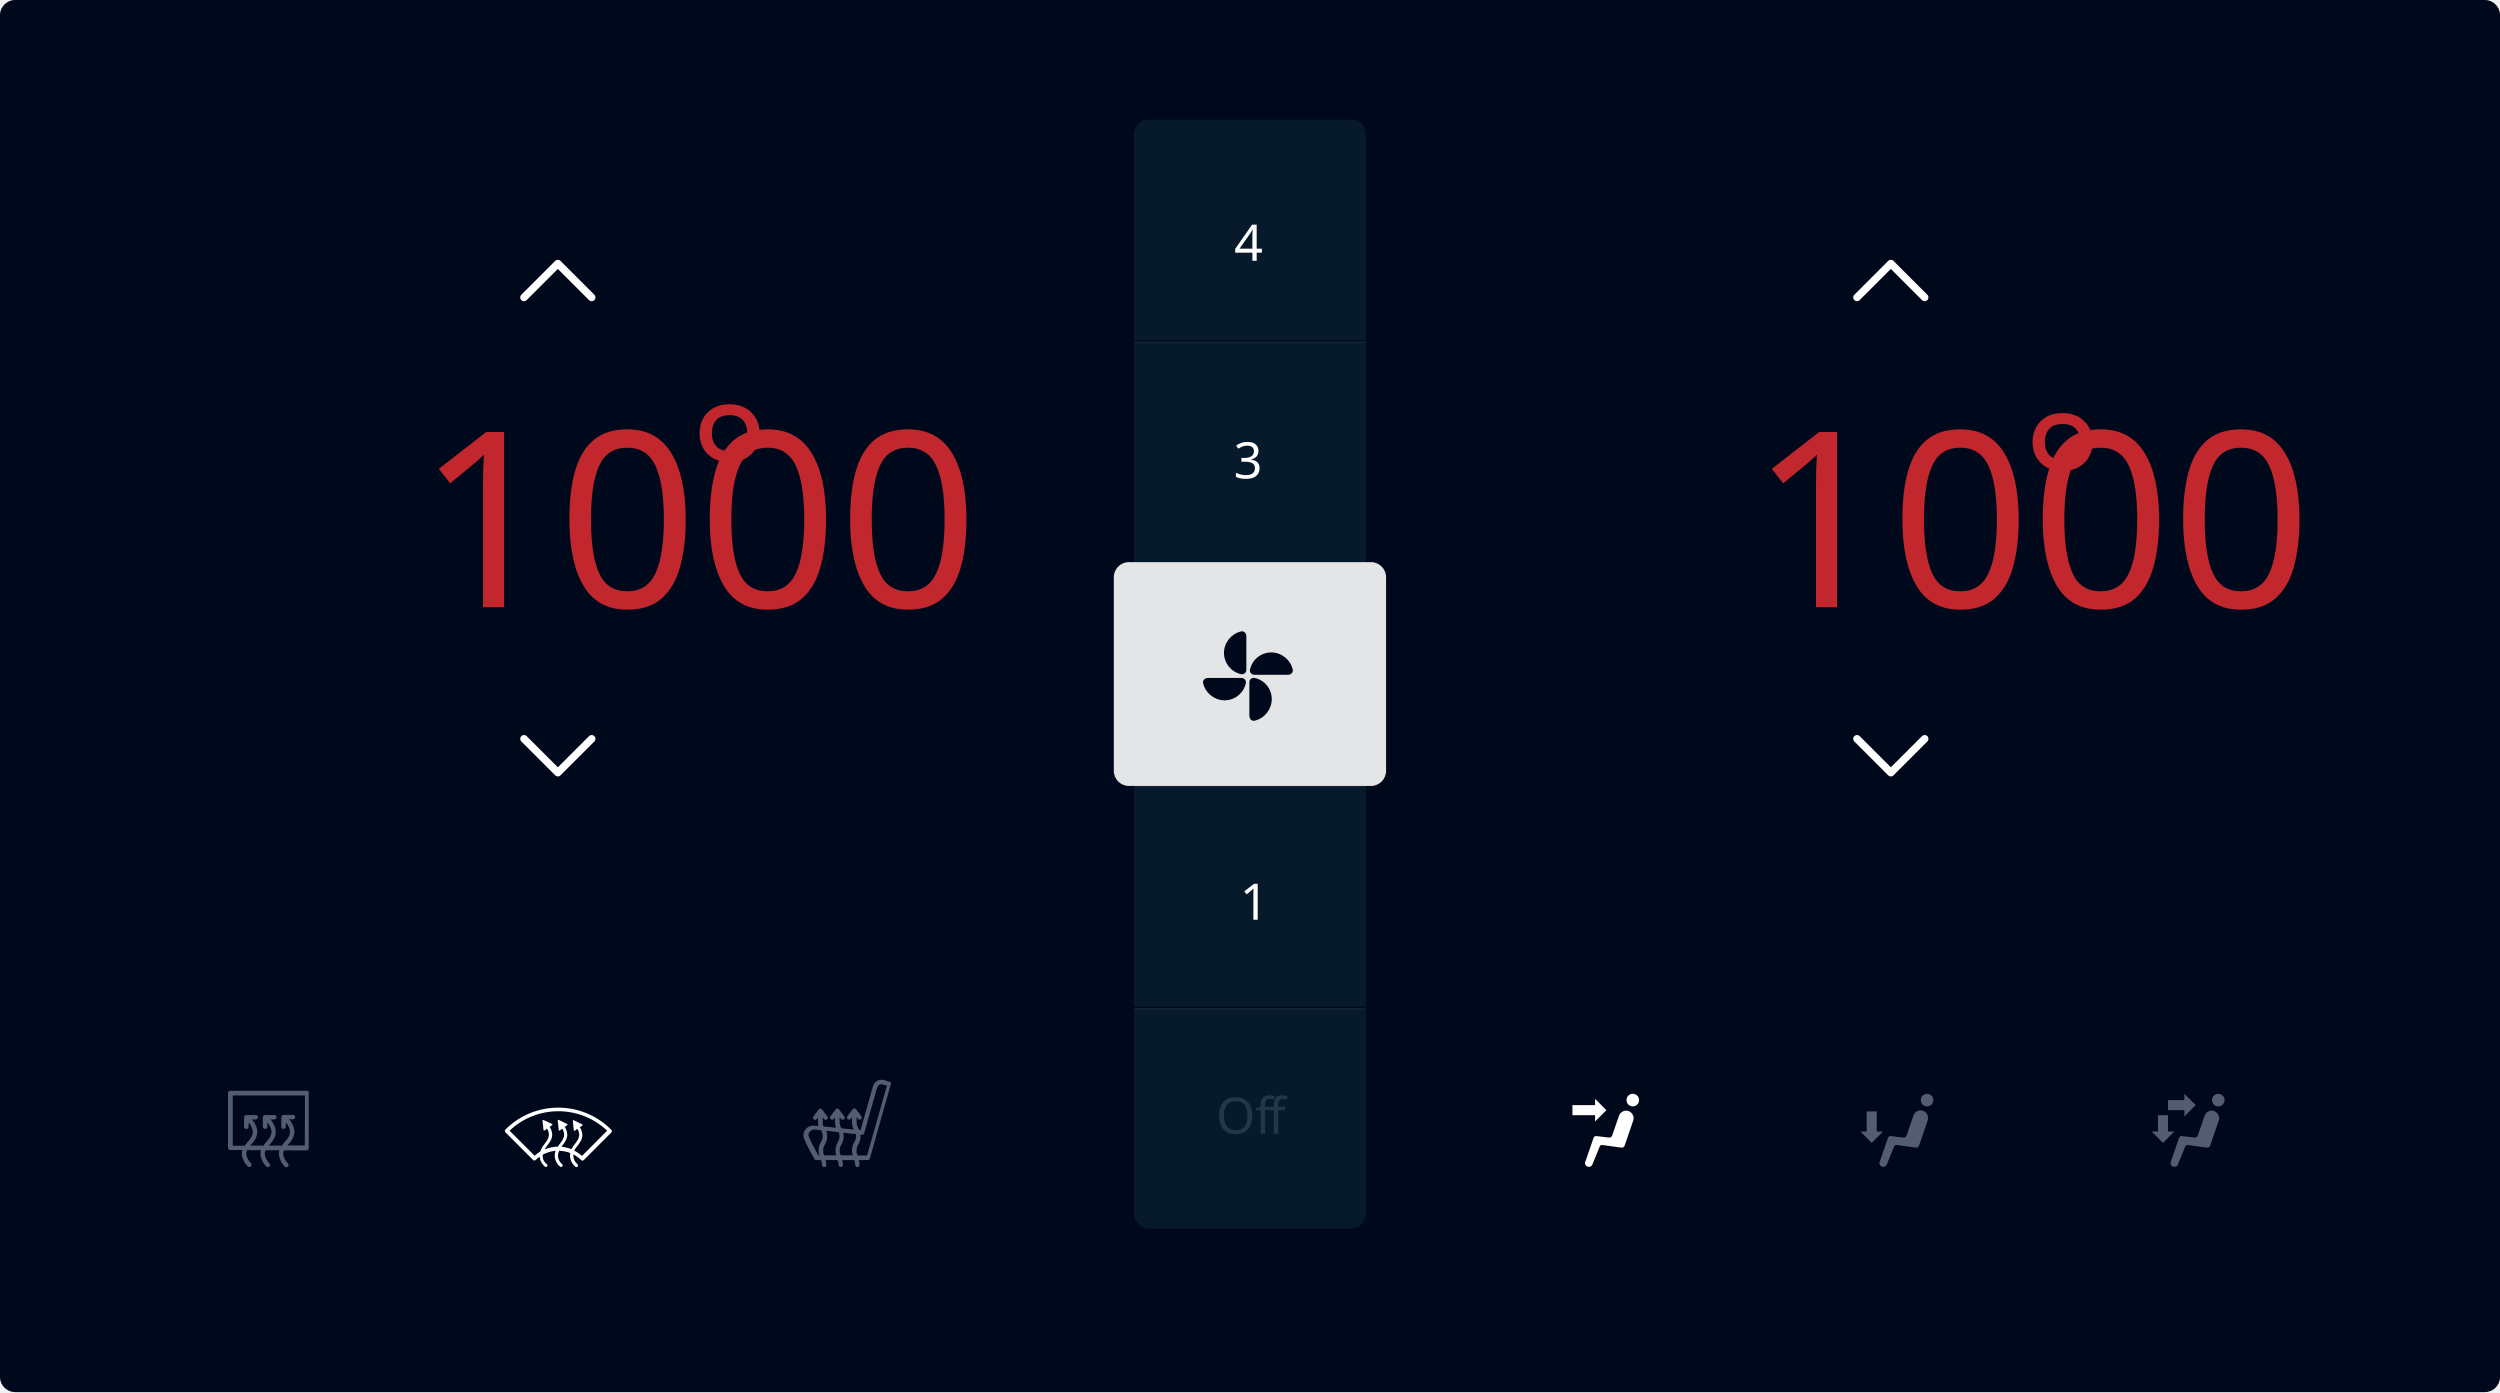
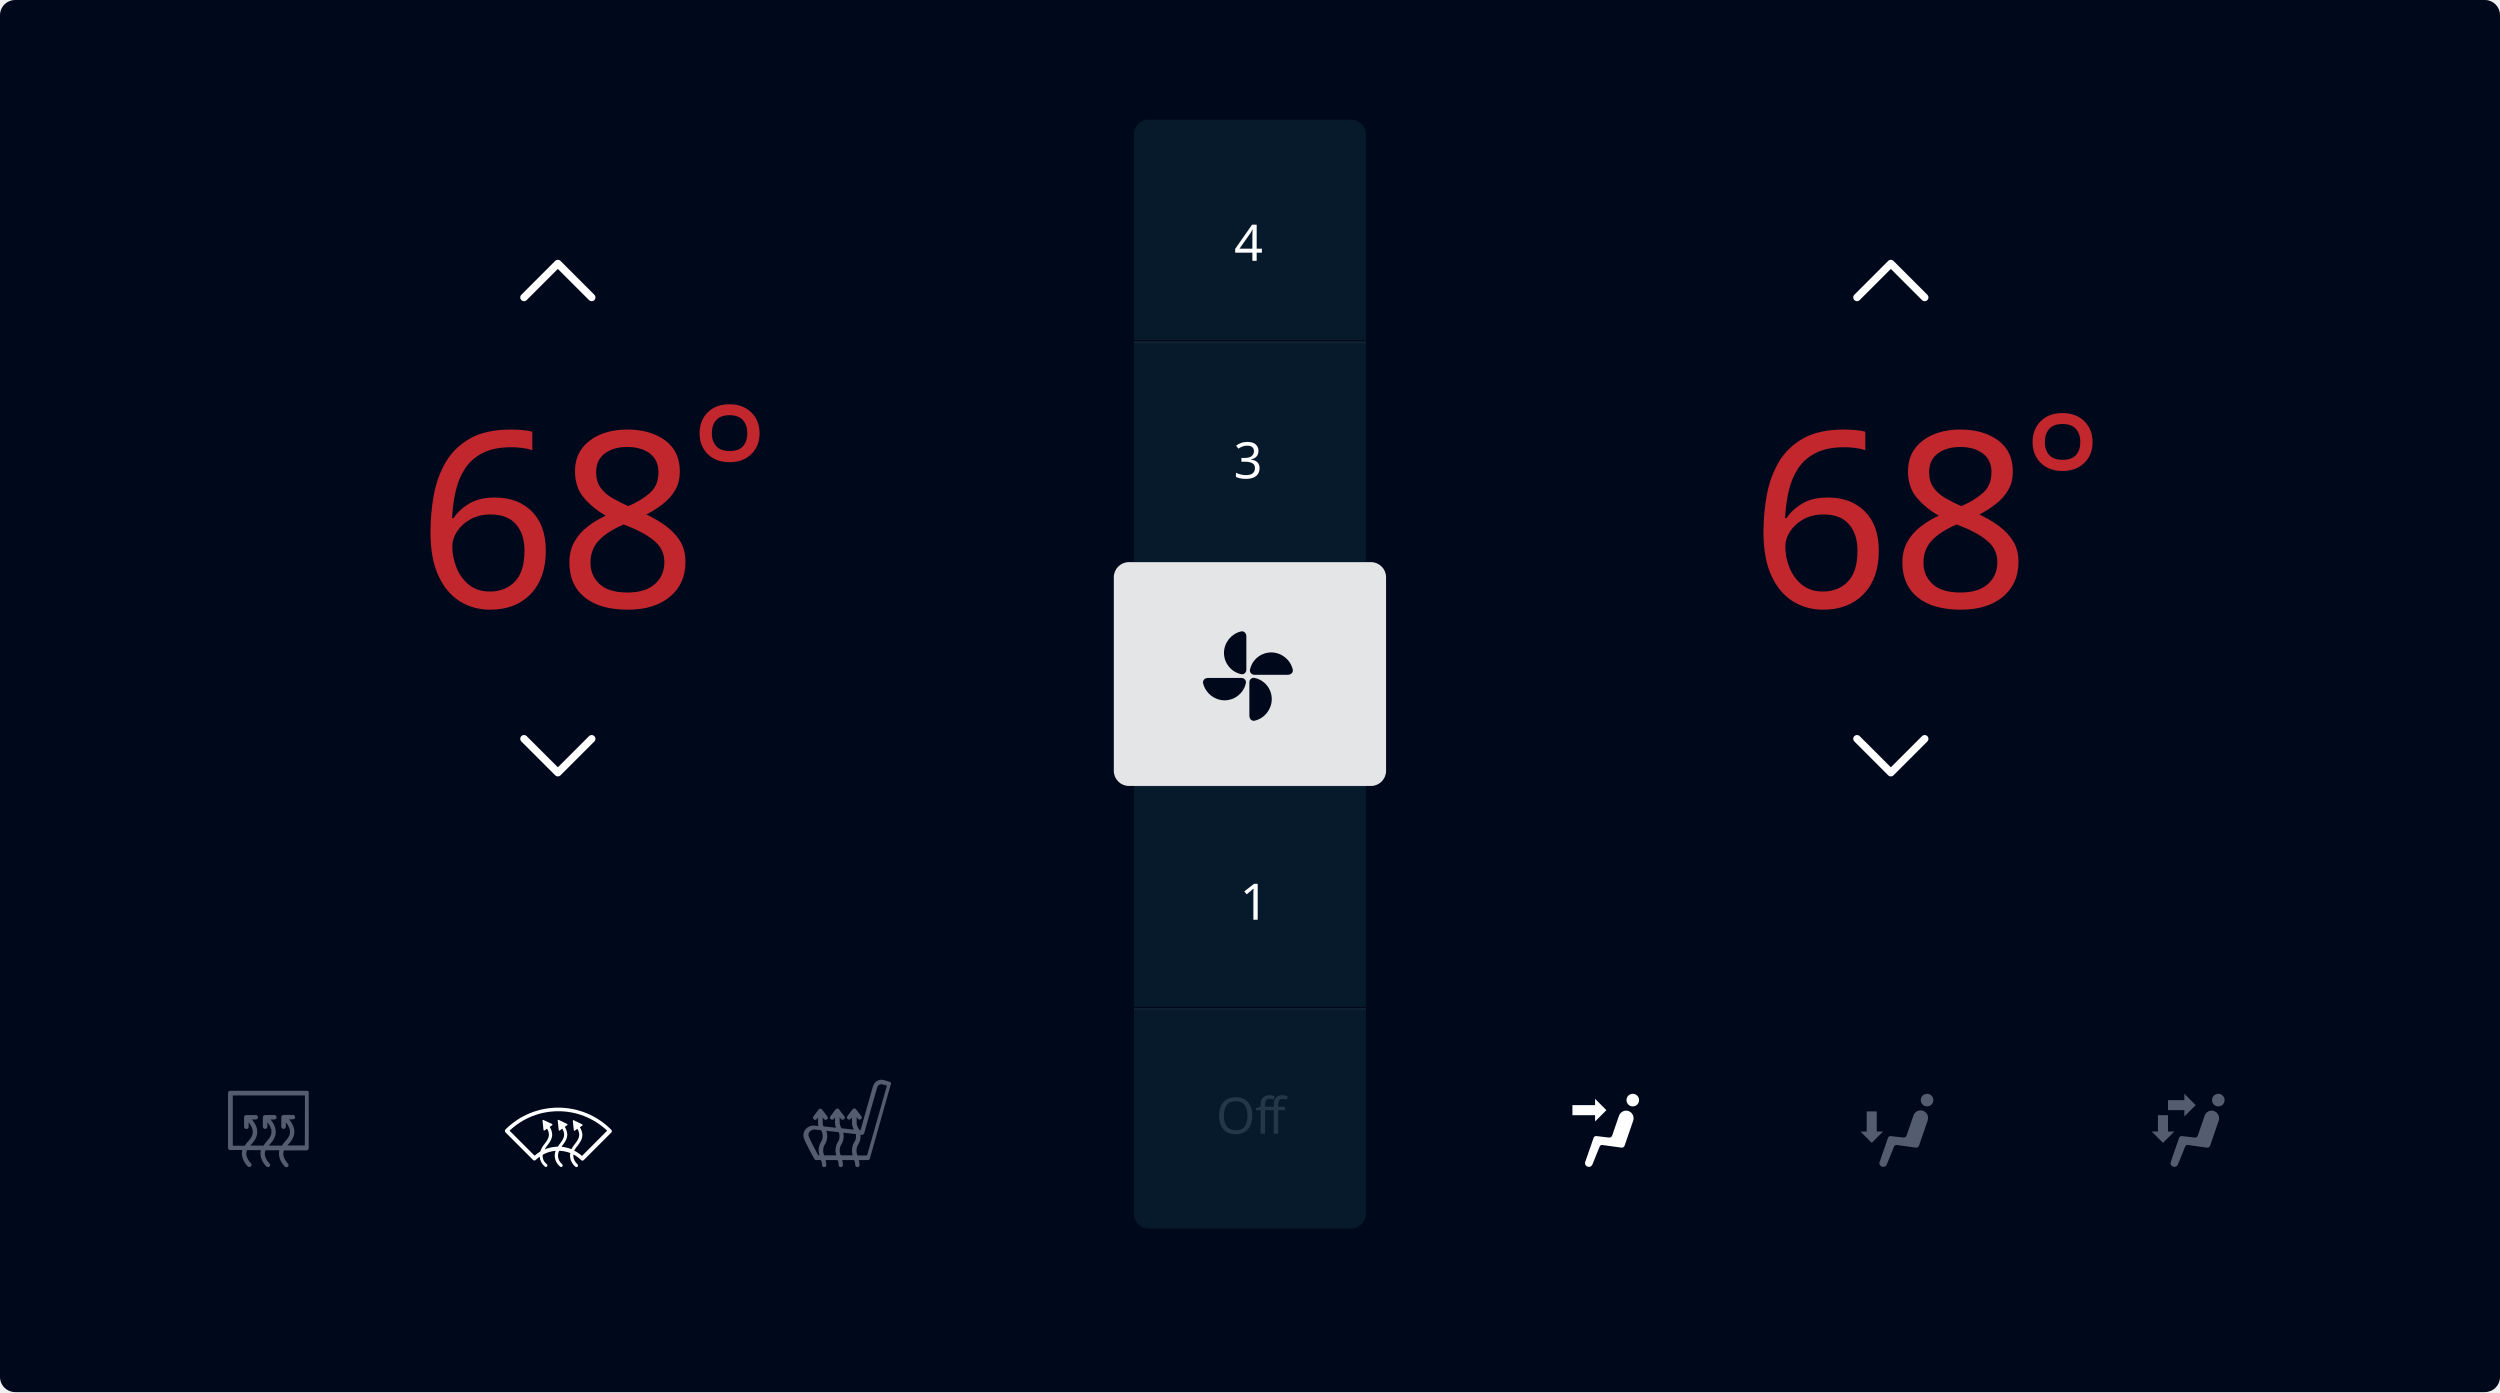
<svg xmlns="http://www.w3.org/2000/svg" version="1.1" id="climate" x="0px" y="0px" viewBox="0 0 1988 1107" style="enable-background:new 0 0 1988 1107;" xml:space="preserve">
  <style type="text/css">
    .st0{fill:#00091C;}
    .st1{fill:#061A2C;}
    .st2{fill:#C1272D;}
    .st3{font-family:'ArialMT';}
    .st4{font-size:195.15px;}
    .st5{fill:none;stroke:#FFFFFF;stroke-width:6;stroke-linecap:round;stroke-linejoin:round;}
    .st6{font-size:150px;}
    .st7{fill:none;stroke:#112335;stroke-width:2;stroke-miterlimit:10;}
    .st8{fill:none;stroke:#00091C;stroke-miterlimit:10;}
    .st9{fill:#E4E5E6;}
    .st10{fill:#FFFFFF;}
    .st11{font-size:40px;}
    .st12{fill:#233749;}
    .st13{fill:#545D70;}
    </style>
  <g>
    <g id="Layer_2_1_">
      <path class="st0" d="M12,0h1964c6.6,0,12,5.4,12,12v1083c0,6.6-5.4,12-12,12H12c-6.6,0-12-5.4-12-12V12C0,5.4,5.4,0,12,0z" />
    </g>
    <g id="Layer_4">
      <path class="st1" d="M913.7,95h160.5c6.6,0,12,5.4,12,12v858c0,6.6-5.4,12-12,12H913.7c-6.6,0-12-5.4-12-12V107     C901.7,100.4,907.1,95,913.7,95z" />
    </g>
    <g id="Layer_1_1_">
-       <text transform="matrix(1 0 0 1 331.58 482.87)" class="st2 st3 st4">1000</text>
+       <text transform="matrix(1 0 0 1 331.58 482.87)" class="st2 st3 st4" id="left_val">68</text>
      <polyline class="st5" points="416.7,236.5 443.6,209.6 470.5,236.5 " />
      <polyline class="st5" points="470.5,587.5 443.6,614.4 416.7,587.5 " />
      <text transform="matrix(1 0 0 1 548.06 430.07)" class="st2 st3 st6">°</text>
      <line class="st7" x1="902" y1="272" x2="1086" y2="272" />
      <line class="st8" x1="901" y1="270.9" x2="1088" y2="270.9" />
-       <text transform="matrix(1 0 0 1 1391.58 482.87)" class="st2 st3 st4">1000</text>
+       <text transform="matrix(1 0 0 1 1391.58 482.87)" class="st2 st3 st4" id="right_val">68</text>
      <polyline class="st5" points="1476.7,236.5 1503.6,209.6 1530.5,236.5 " />
      <polyline class="st5" points="1530.5,587.5 1503.6,614.4 1476.7,587.5 " />
      <text transform="matrix(1 0 0 1 1608.06 437.07)" class="st2 st3 st6">°</text>
      <line class="st7" x1="902" y1="449" x2="1086" y2="449" />
      <line class="st8" x1="901" y1="447.3" x2="1088" y2="447.3" />
      <line class="st7" x1="902" y1="625" x2="1086" y2="625" />
      <line class="st8" x1="901" y1="623.7" x2="1088" y2="623.7" />
      <line class="st7" x1="902" y1="802" x2="1086" y2="802" />
      <line class="st8" x1="901" y1="801.1" x2="1088" y2="801.1" />
      <line class="st8" x1="903" y1="94.5" x2="1090" y2="94.5" />
    </g>
    <g id="Layer_5">
      <path class="st9" d="M897.7,447h192.5c6.6,0,12,5.4,12,12v154c0,6.6-5.4,12-12,12H897.7c-6.6,0-12-5.4-12-12V459     C885.7,452.4,891.1,447,897.7,447z" />
    </g>
    <g id="Layer_3">
      <path class="st0" d="M991,505.5c0-1.9-1.5-3.4-3.3-3.5c-0.3,0-0.6,0-0.8,0.1c-7.9,1.9-13.5,8.9-13.6,17c0,8.2,5.6,15.2,13.6,17     c1.9,0.4,3.7-0.8,4.1-2.7c0.1-0.2,0.1-0.5,0.1-0.7V505.5z" />
      <path class="st0" d="M993.6,569.7c0,1.9,1.5,3.4,3.3,3.5c0.3,0,0.6,0,0.8-0.1c7.9-1.9,13.5-8.9,13.6-17c0.1-8.2-5.6-15.3-13.6-17     c-1.8-0.4-3.7,0.7-4.1,2.5c-0.1,0.3-0.1,0.6-0.1,0.9V569.7z" />
      <path class="st0" d="M1024.6,536.5c1.9,0,3.4-1.5,3.5-3.3c0-0.3,0-0.6-0.1-0.8c-1.9-7.9-8.9-13.5-17-13.6c-8.2,0-15.2,5.6-17,13.6     c-0.4,1.9,0.8,3.7,2.7,4.1c0.2,0,0.5,0.1,0.7,0.1H1024.6z" />
      <path class="st0" d="M960.1,539.2c-1.9,0-3.4,1.5-3.5,3.3c0,0.3,0,0.6,0.1,0.8c1.9,7.9,8.9,13.5,17,13.6c8.2,0,15.2-5.6,17-13.6     c0.4-1.9-0.8-3.7-2.7-4.1c-0.2,0-0.5-0.1-0.7-0.1H960.1z" />
    </g>
    <g id="Layer_6">
      <text transform="matrix(1 0 0 1 985.92 731.38)" class="st10 st3 st11">1</text>
      <text transform="matrix(1 0 0 1 981.02 380.38)" class="st10 st3 st11">3</text>
      <text transform="matrix(1 0 0 1 981.38 207.38)" class="st10 st3 st11">4</text>
      <text transform="matrix(1 0 0 1 967.01 901.52)" class="st12 st3 st11">O</text>
      <text transform="matrix(1 0 0 1 998.12 901.52)" class="st12 st3 st11">f</text>
      <text transform="matrix(1 0 0 1 1008.51 901.52)" class="st12 st3 st11">f</text>
      <path class="st13" d="M1769,874.8c0,2.8-2.2,5-5,5s-5-2.2-5-5s2.2-5,5-5S1769,872.1,1769,874.8z" />
      <path class="st13" d="M1753.2,887l-5.5,16c-0.4,1.1-1.4,1.7-2.5,1.6l-10.2-1.2c-1-0.1-1.9,0.5-2.2,1.5l-6.7,19.3     c-0.3,0.9,0,1.9,0.6,2.6c1.1,1.3,3.1,1.5,4.4,0.3c0.4-0.4,0.8-0.9,0.9-1.4l5.6-13.8c0.3-1,1.2-1.5,2.2-1.4l15.1,2.1     c1.1,0.2,2.2-0.5,2.6-1.6l6.9-20.1c0.9-3.2-0.9-6.5-4.1-7.5C1757.5,882.5,1754.3,884.1,1753.2,887L1753.2,887z" />
      <polygon class="st13" points="1720,908.8 1729,899.8 1724,899.8 1724,886.8 1716,886.8 1716,899.8 1711,899.8 " />
      <polygon class="st13" points="1746,878.8 1737,869.8 1737,874.8 1724,874.8 1724,882.8 1737,882.8 1737,887.8 " />
      <path class="st13" d="M244.1,867.4h-61c-1,0-1.8,0.8-1.8,1.8l0,0v43.5c0,1,0.8,1.8,1.8,1.8l0,0h9.6c-0.1,0.4-0.2,0.9-0.3,1.4     c-0.6,4.3,2,9.1,4.6,11.6c0.7,0.7,1.8,0.7,2.5,0c0,0,0,0,0,0c0.7-0.7,0.7-1.8,0-2.5c-2.1-2-4-5.6-3.6-8.6c0.1-0.6,0.3-1.2,0.5-1.8     h11.1c-0.1,0.4-0.2,0.9-0.3,1.4c-0.6,4.3,2,9.1,4.6,11.6c0.7,0.7,1.8,0.7,2.5,0c0,0,0,0,0,0c0.7-0.7,0.7-1.8-0.1-2.5     c-2.1-2-4-5.6-3.6-8.6c0.1-0.6,0.3-1.2,0.5-1.8h11.1c-0.1,0.4-0.2,0.9-0.3,1.4c-0.6,4.3,2,9.1,4.6,11.6c0.7,0.7,1.8,0.7,2.5,0     c0,0,0,0,0,0c0.7-0.7,0.6-1.8-0.1-2.5c-2-2-4-5.6-3.6-8.6c0.1-0.6,0.3-1.2,0.5-1.8h17.9c1,0,1.8-0.8,1.8-1.8l0,0v-43.5     C245.9,868.1,245.1,867.4,244.1,867.4C244.1,867.4,244.1,867.4,244.1,867.4z M242.4,910.9h-13.9c0.5-0.6,1-1.1,1.5-1.7l0.5-0.6     c3.5-4,6.1-10.4-0.6-18.5h3.2l0,0c1-0.1,1.7-0.9,1.6-1.9c-0.1-0.9-0.8-1.6-1.6-1.6h-7.6l0,0c-1,0-1.8,0.8-1.8,1.8l0,0v7.5     c0,1,0.8,1.8,1.8,1.8l0,0c1,0,1.8-0.8,1.8-1.8l0,0v-3.4c4.2,5,4.4,9.5,0.6,13.8l-0.5,0.6c-1.2,1.3-2.3,2.6-3.2,4.1h-10.5     c0.5-0.6,1-1.1,1.5-1.7l0.5-0.6c3.5-4,6.1-10.4-0.6-18.5h3.2l0,0c1-0.1,1.7-0.9,1.6-1.9c-0.1-0.9-0.8-1.6-1.6-1.6h-7.6     c-0.5,0-0.9,0.2-1.2,0.5c-0.3,0.3-0.5,0.8-0.5,1.2v7.5c0,1,0.8,1.8,1.8,1.8c0,0,0,0,0,0l0,0c1,0,1.8-0.8,1.8-1.8l0,0v-3.4     c4.2,5,4.4,9.5,0.6,13.8l-0.5,0.6c-1.2,1.3-2.2,2.6-3.2,4.1h-10.5c0.5-0.6,1-1.1,1.5-1.7l0.5-0.6c3.2-3.7,5.8-9.5,0.7-16.7     c-0.4-0.6-0.9-1.2-1.4-1.8h3.2l0,0c1-0.1,1.7-0.9,1.6-1.9c-0.1-0.9-0.8-1.6-1.6-1.6h-7.6l0,0c-1,0-1.8,0.8-1.8,1.8l0,0v7.5     c0,1,0.8,1.8,1.8,1.8c0,0,0,0,0,0l0,0c1,0,1.8-0.8,1.8-1.8l0,0v-3.4c0.5,0.5,0.9,1.1,1.3,1.7c2.9,4.4,2.7,8.2-0.7,12.1l-0.5,0.6     c-1.2,1.3-2.2,2.6-3.2,4.1h-9.5v-40h57.4L242.4,910.9z" />
      <path class="st10" d="M485.9,898.2c-23.2-23.2-60.8-23.2-84,0c-0.3,0.3-0.4,0.7-0.4,1.1c0,0.4,0.2,0.8,0.4,1.1l22,22     c0.6,0.6,1.5,0.6,2.1,0c1-0.9,2-1.8,3.1-2.6c0.3,3.1,1.8,5.9,4.2,7.9c0.2,0.2,0.5,0.3,0.8,0.3c0.7,0,1.2-0.6,1.2-1.3     c0-0.4-0.2-0.7-0.5-1c-2.4-1.8-3.6-4.6-3.2-7.5c3.1-1.7,6.6-2.8,10.2-3.1c-0.5,1.3-0.7,2.6-0.7,4c0.1,3.3,1.7,6.5,4.3,8.6     c0.2,0.2,0.5,0.3,0.8,0.3c0.7,0,1.3-0.6,1.3-1.2c0-0.4-0.2-0.7-0.5-1c-2-1.7-3.2-4.1-3.3-6.6c0-1.4,0.3-2.8,1-4.1     c3,0.1,6,0.7,8.8,1.8c-0.2,0.8-0.2,1.5-0.2,2.3c0.1,3.3,1.7,6.5,4.3,8.6c0.2,0.2,0.5,0.3,0.8,0.3c0.4,0,0.8-0.2,1-0.5     c0.4-0.5,0.3-1.3-0.2-1.8c-2-1.7-3.2-4.1-3.3-6.6c0-0.4,0-0.8,0.1-1.2c2.2,1.2,4.3,2.7,6.1,4.5c0.6,0.6,1.5,0.6,2.1,0l22-22     c0.3-0.3,0.4-0.7,0.4-1.1C486.4,898.8,486.2,898.4,485.9,898.2z M462.8,919.2c-1.9-1.7-4-3.1-6.2-4.2c0.7-1.4,1.6-2.7,2.6-3.8     c1.9-2.5,3.9-5.1,3.9-8.8c-0.1-2.1-0.8-4.2-2-6l2-1.4c0.2-0.2,0.3-0.5,0.1-0.7c0-0.1-0.1-0.1-0.2-0.2l-6.8-3.3     c-0.2-0.1-0.4-0.1-0.5,0c-0.1,0.1-0.2,0.3-0.2,0.5l0.8,7.5c0,0.2,0.1,0.3,0.3,0.4c0.1,0,0.1,0,0.2,0c0.1,0,0.2,0,0.3-0.1l2-1.5     c0.9,1.3,1.4,2.9,1.5,4.6c0,2.9-1.6,5.1-3.3,7.3c-1.1,1.3-2.1,2.8-2.9,4.3c-2.5-1-5.2-1.6-7.9-1.9l0.7-1c1.9-2.5,3.9-5.1,3.9-8.8     c-0.1-2.1-0.8-4.2-2-6l2-1.4c0.1-0.1,0.2-0.3,0.2-0.5c0-0.2-0.1-0.3-0.3-0.4l-6.8-3.3c-0.3-0.1-0.5,0-0.7,0.2c0,0.1-0.1,0.2,0,0.3     l0.8,7.6c0,0.2,0.1,0.3,0.3,0.4c0.2,0.1,0.4,0.1,0.5,0l2-1.5c0.9,1.4,1.4,2.9,1.5,4.6c0,2.9-1.6,5.1-3.3,7.3     c-0.6,0.8-1.2,1.5-1.7,2.4c-3.6,0.1-7.1,0.8-10.5,2.2c0.6-1.1,1.4-2.1,2.1-3.1c1.9-2.5,3.9-5.1,3.9-8.8c-0.1-2.1-0.8-4.2-2-6     l2-1.4c0.1-0.1,0.2-0.3,0.2-0.5c0-0.2-0.1-0.3-0.3-0.4l-6.9-3.2c-0.3-0.1-0.5,0-0.7,0.2c0,0.1-0.1,0.2,0,0.3l0.8,7.5     c0,0.2,0.1,0.3,0.3,0.4c0.2,0.1,0.4,0,0.5,0l2-1.5c0.9,1.3,1.4,2.9,1.5,4.6c0,2.9-1.6,5.1-3.3,7.3c-1.6,1.9-2.8,4-3.6,6.3     c-1.6,1-3.1,2.1-4.5,3.3l-19.9-19.9c21.8-20.6,55.8-20.6,77.6,0L462.8,919.2z" />
      <path class="st13" d="M1537.4,874.8c0,2.8-2.2,5-5,5s-5-2.2-5-5s2.2-5,5-5S1537.4,872.1,1537.4,874.8z" />
      <path class="st13" d="M1521.6,887l-5.5,16c-0.4,1.1-1.4,1.7-2.5,1.6l-10.1-1.2c-1-0.1-1.9,0.5-2.2,1.5l-6.7,19.3     c-0.3,0.9,0,1.9,0.6,2.6c1.1,1.3,3.1,1.5,4.4,0.3c0.4-0.4,0.8-0.9,0.9-1.4l5.6-13.8c0.3-1,1.2-1.5,2.2-1.4l15.1,2.1     c1.1,0.2,2.2-0.5,2.6-1.6l6.9-20.1c1.1-3.1-0.6-6.5-3.7-7.6c-0.1,0-0.2-0.1-0.3-0.1l0,0C1525.8,882.3,1522.6,884,1521.6,887     L1521.6,887z" />
      <polygon class="st13" points="1488.4,908.8 1497.4,899.8 1492.4,899.8 1492.4,883.8 1484.4,883.8 1484.4,899.8 1479.4,899.8 " />
      <path class="st10" d="M1303.4,874.8c0,2.8-2.2,5-5,5s-5-2.2-5-5s2.2-5,5-5S1303.4,872.1,1303.4,874.8z" />
      <path class="st10" d="M1287.5,887l-5.5,16c-0.4,1.1-1.4,1.7-2.5,1.6l-10.1-1.2c-1-0.1-1.9,0.5-2.2,1.5l-6.7,19.3     c-0.3,0.9,0,1.9,0.6,2.6c1.1,1.3,3.1,1.5,4.4,0.3c0.4-0.4,0.8-0.9,0.9-1.4l5.6-13.8c0.3-1,1.2-1.5,2.2-1.4l15.1,2.1     c1.1,0.2,2.2-0.5,2.6-1.6l6.9-20.1c0.9-3.2-0.9-6.5-4.1-7.5C1291.8,882.6,1288.7,884.1,1287.5,887L1287.5,887z" />
      <polygon class="st10" points="1277.4,882.8 1268.4,873.8 1268.4,878.8 1250.4,878.8 1250.4,886.8 1268.4,886.8 1268.4,891.8 " />
      <path class="st13" d="M707.8,860.4c-0.1,0-2.1-0.6-4.8-1.5c-4-1.1-7.7,1-8.9,5.2c-0.8,2.7-8,28.2-9.8,34.6c-0.3,0-0.6-0.1-1-0.1     c-0.3-0.6-0.5-1.1-0.8-1.6c-0.9-1.4-1.4-3.1-1.3-4.8v-3.9l1,1.3c0.3,0.5,0.8,0.7,1.4,0.7c0.4,0,0.7-0.1,1-0.3     c0.8-0.6,0.9-1.7,0.3-2.4l-4.2-5.5c-0.6-0.8-1.7-0.9-2.4-0.3c-0.1,0.1-0.2,0.2-0.3,0.3l-4.2,5.5c-0.5,0.8-0.4,1.9,0.4,2.4     c0.7,0.5,1.8,0.4,2.3-0.3l1-1.3v3.9c-0.1,2.1,0.5,4.2,1.5,6c-2.8-0.3-6.3-0.7-9.9-1.1v-0.1c-0.9-1.4-1.4-3.1-1.4-4.8v-3.9l1,1.3     c0.3,0.5,0.8,0.7,1.4,0.7c0.4,0,0.7-0.1,1-0.3c0.8-0.6,0.9-1.7,0.3-2.4l-4.2-5.5c-0.6-0.8-1.7-0.9-2.4-0.3     c-0.1,0.1-0.2,0.2-0.3,0.3l-4.2,5.5c-0.5,0.8-0.4,1.9,0.4,2.4c0.7,0.5,1.8,0.4,2.3-0.3l1-1.3v3.9c0,1.5,0.2,3,0.8,4.4     c-3.6-0.4-7.1-0.8-10-1.1c-0.4-1-0.7-2.2-0.6-3.3v-3.9l1,1.3c0.3,0.5,0.8,0.7,1.4,0.7c0.4,0,0.7-0.1,1-0.3     c0.8-0.6,0.9-1.7,0.3-2.4l-4.2-5.5c-0.6-0.8-1.7-0.9-2.4-0.3c-0.1,0.1-0.2,0.2-0.3,0.3l-4.2,5.5c-0.5,0.8-0.4,1.9,0.4,2.4     c0.7,0.5,1.8,0.4,2.3-0.3l1-1.3v3.9c0,1,0.1,1.9,0.3,2.9c-1.5-0.1-2.7-0.3-3.2-0.3c-2.6-0.3-5.2,0.8-6.9,2.8     c-1.6,1.8-2.2,4.3-1.6,6.6c1,3.7,7.7,15.8,8.5,17.1c0.3,0.6,0.9,0.9,1.5,0.9h3.7c0.6,1.2,0.9,2.5,0.9,3.9c0,1,0.8,1.7,1.7,1.7     c1,0,1.7-0.8,1.7-1.7c0-1.3-0.2-2.6-0.6-3.9h9.5c0.6,1.2,0.9,2.5,0.9,3.9c0,1,0.8,1.7,1.7,1.7c1,0,1.7-0.8,1.7-1.7     c0-1.3-0.2-2.6-0.6-3.9h9.5c0.6,1.2,0.9,2.5,0.9,3.9c0,1,0.8,1.7,1.7,1.7c1,0,1.7-0.8,1.7-1.7c0-1.3-0.2-2.6-0.6-3.9h7.1     c0.8,0,1.5-0.5,1.7-1.2l16.5-58.5C708.9,861.8,708.6,860.8,707.8,860.4z M680.6,901.8c0.1,0.6,0.1,1.2,0.1,1.7     c0,1.7-0.4,3.4-1.4,4.8c-1.9,3.1-2.3,7-1.2,10.4h-9.5c-0.7-1.2-1-2.6-0.9-3.9c0-1.7,0.4-3.4,1.4-4.8c1.2-2,1.8-4.2,1.8-6.5     c0-0.9-0.1-1.9-0.3-2.8C674.4,901.2,678,901.6,680.6,901.8z M654.6,914.8c0-1.7,0.4-3.4,1.4-4.8c1.2-2,1.8-4.2,1.8-6.5     c0-1.5-0.2-2.9-0.8-4.3c3,0.3,6.5,0.7,10,1.1c0.4,1,0.6,2.1,0.6,3.2c0,1.7-0.4,3.4-1.4,4.8c-1.9,3.1-2.3,7-1.2,10.4h-9.5     C654.8,917.6,654.5,916.2,654.6,914.8L654.6,914.8z M643,903.3c-0.3-1.2,0-2.5,0.9-3.4c1-1.1,2.4-1.8,3.9-1.7     c0.8,0.1,2.6,0.3,5.1,0.5c1.8,2.9,1.8,6.6-0.1,9.5c-1.9,3.1-2.3,7-1.2,10.4h-1C648.4,914.6,643.8,905.9,643,903.3z M689.5,918.8     H682c-0.7-1.2-1-2.6-0.9-3.9c0-1.7,0.4-3.4,1.4-4.8c1.2-2,1.8-4.2,1.8-6.5c0-0.4,0-0.9-0.1-1.3c0.7,0.1,1.1,0.1,1.1,0.1     c0.8,0.1,1.6-0.4,1.9-1.2c0.1-0.3,9.2-33,10.2-36c0.5-1.9,2.1-3.6,4.7-2.8c1.2,0.3,2.3,0.7,3.2,0.9L689.5,918.8z" />
      <path class="st13" d="M196,896" />
    </g>
  </g>
</svg>
